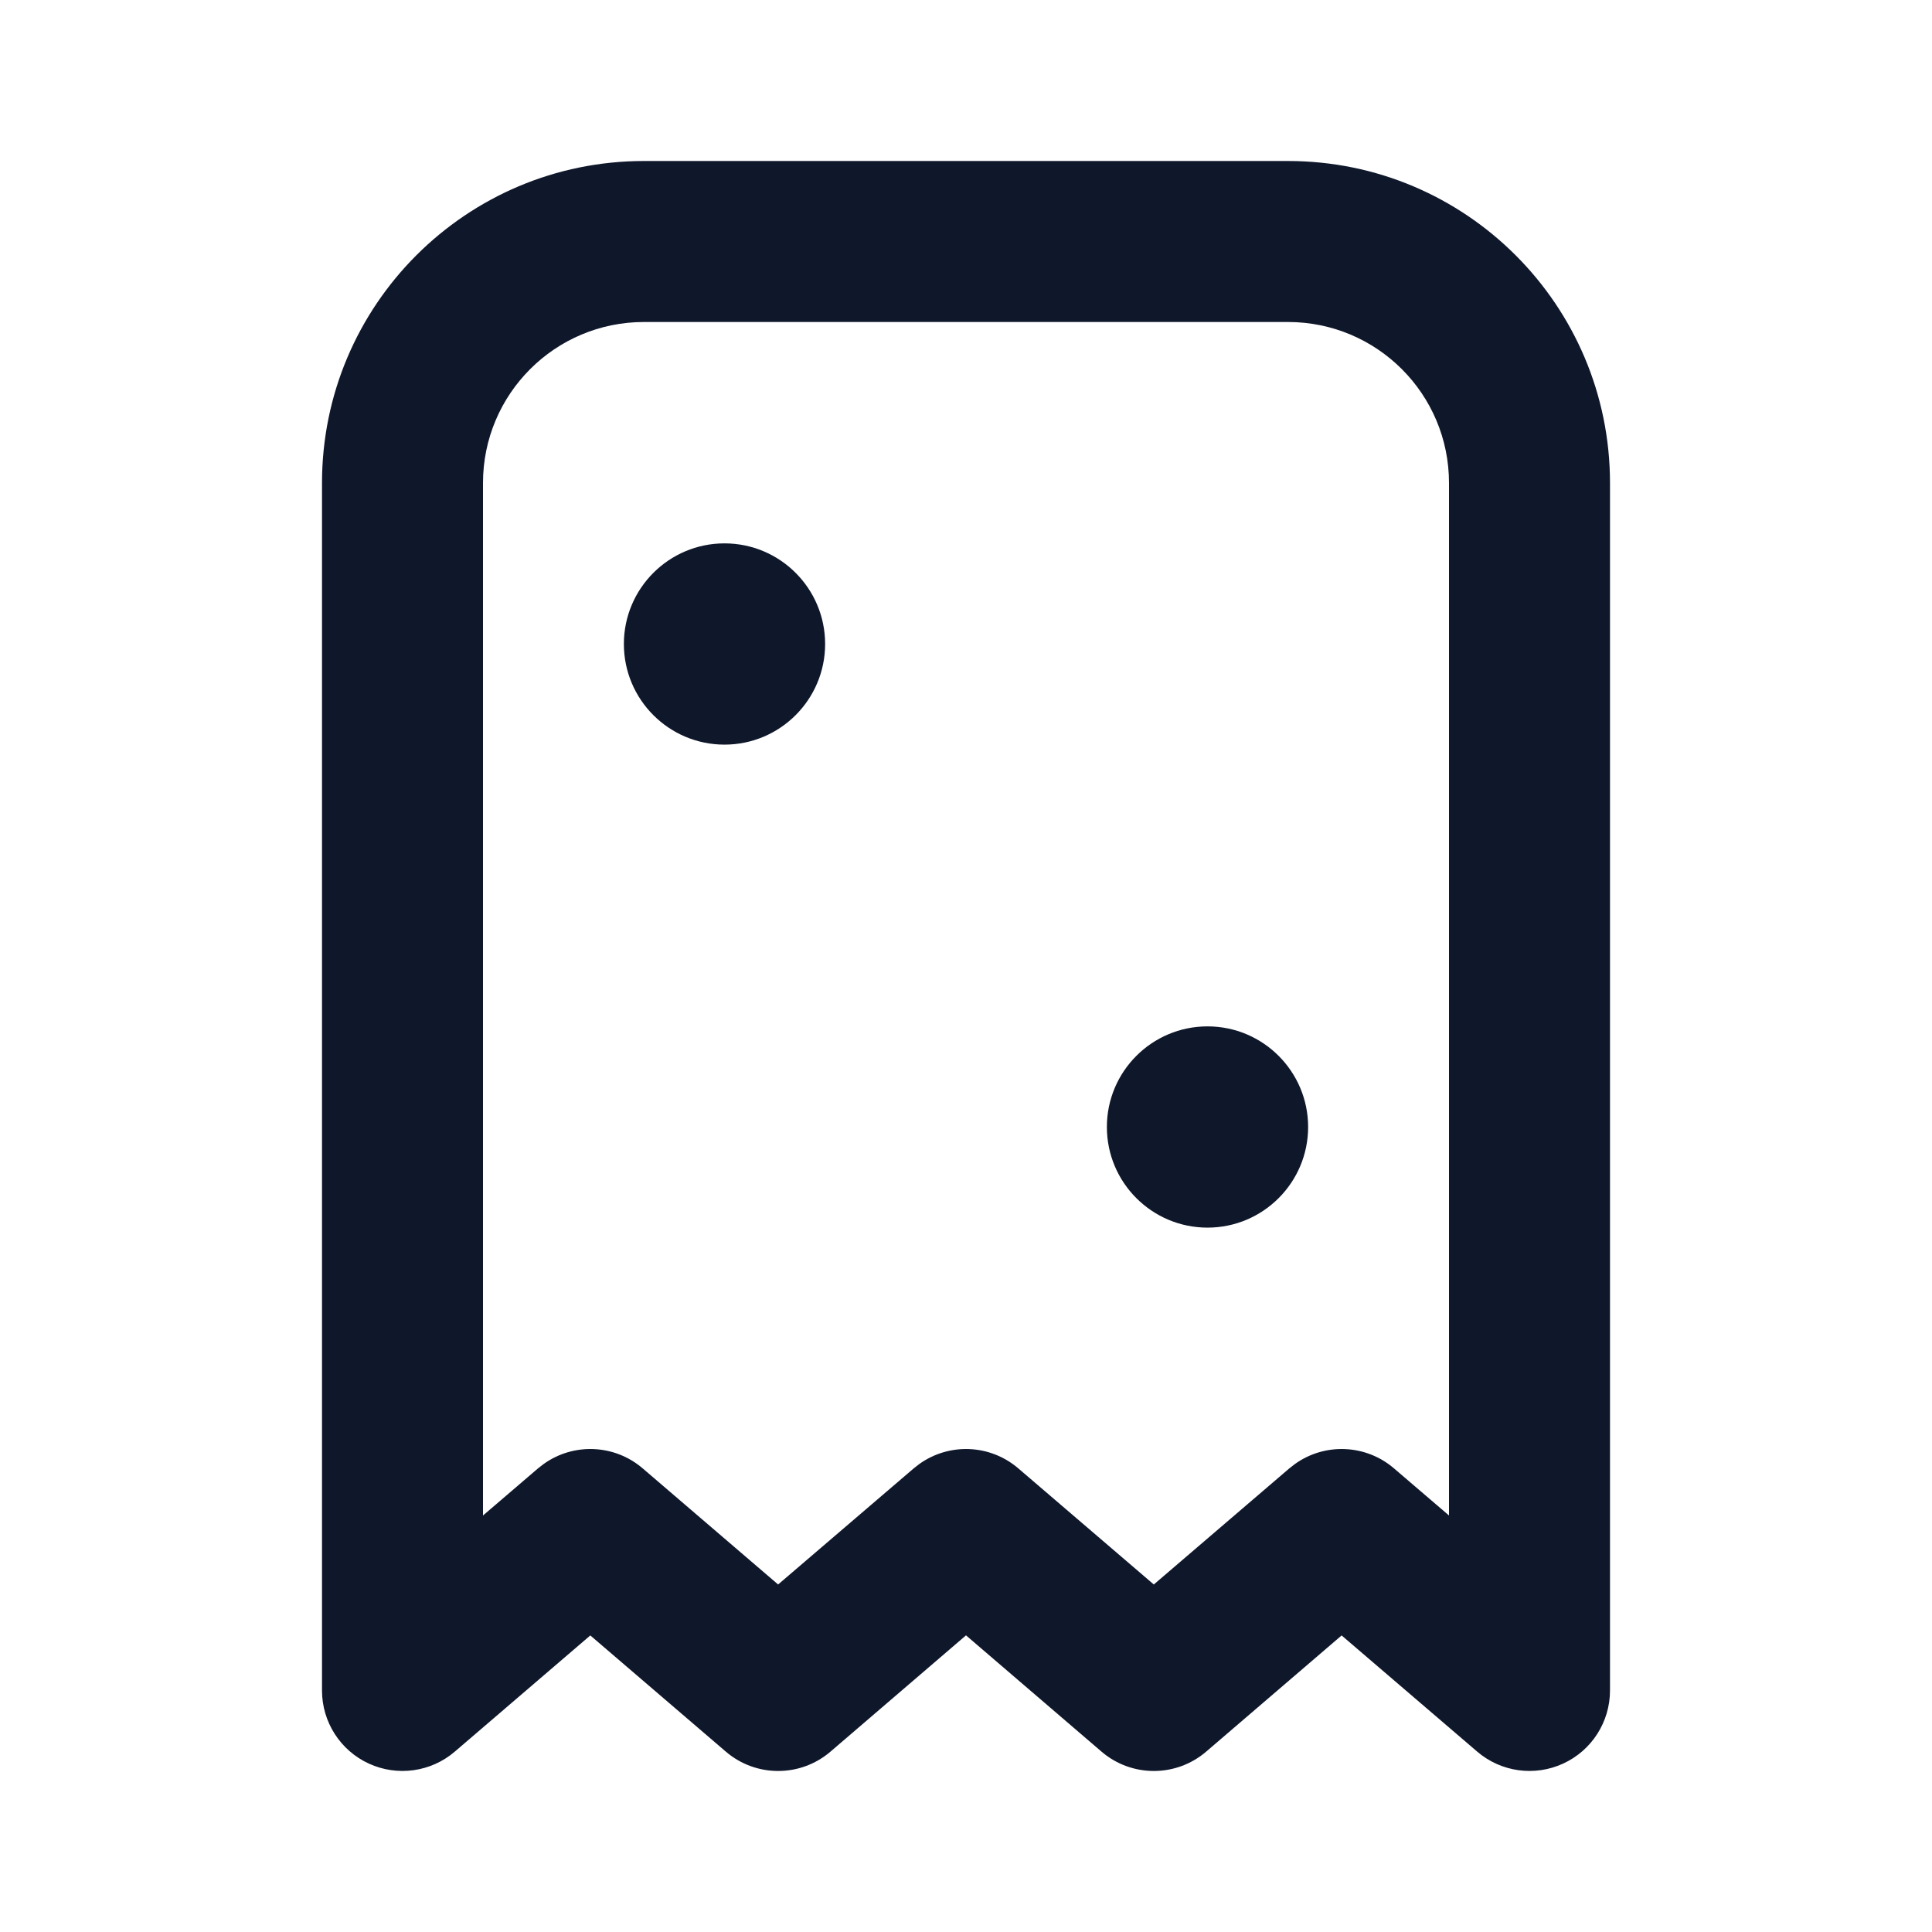
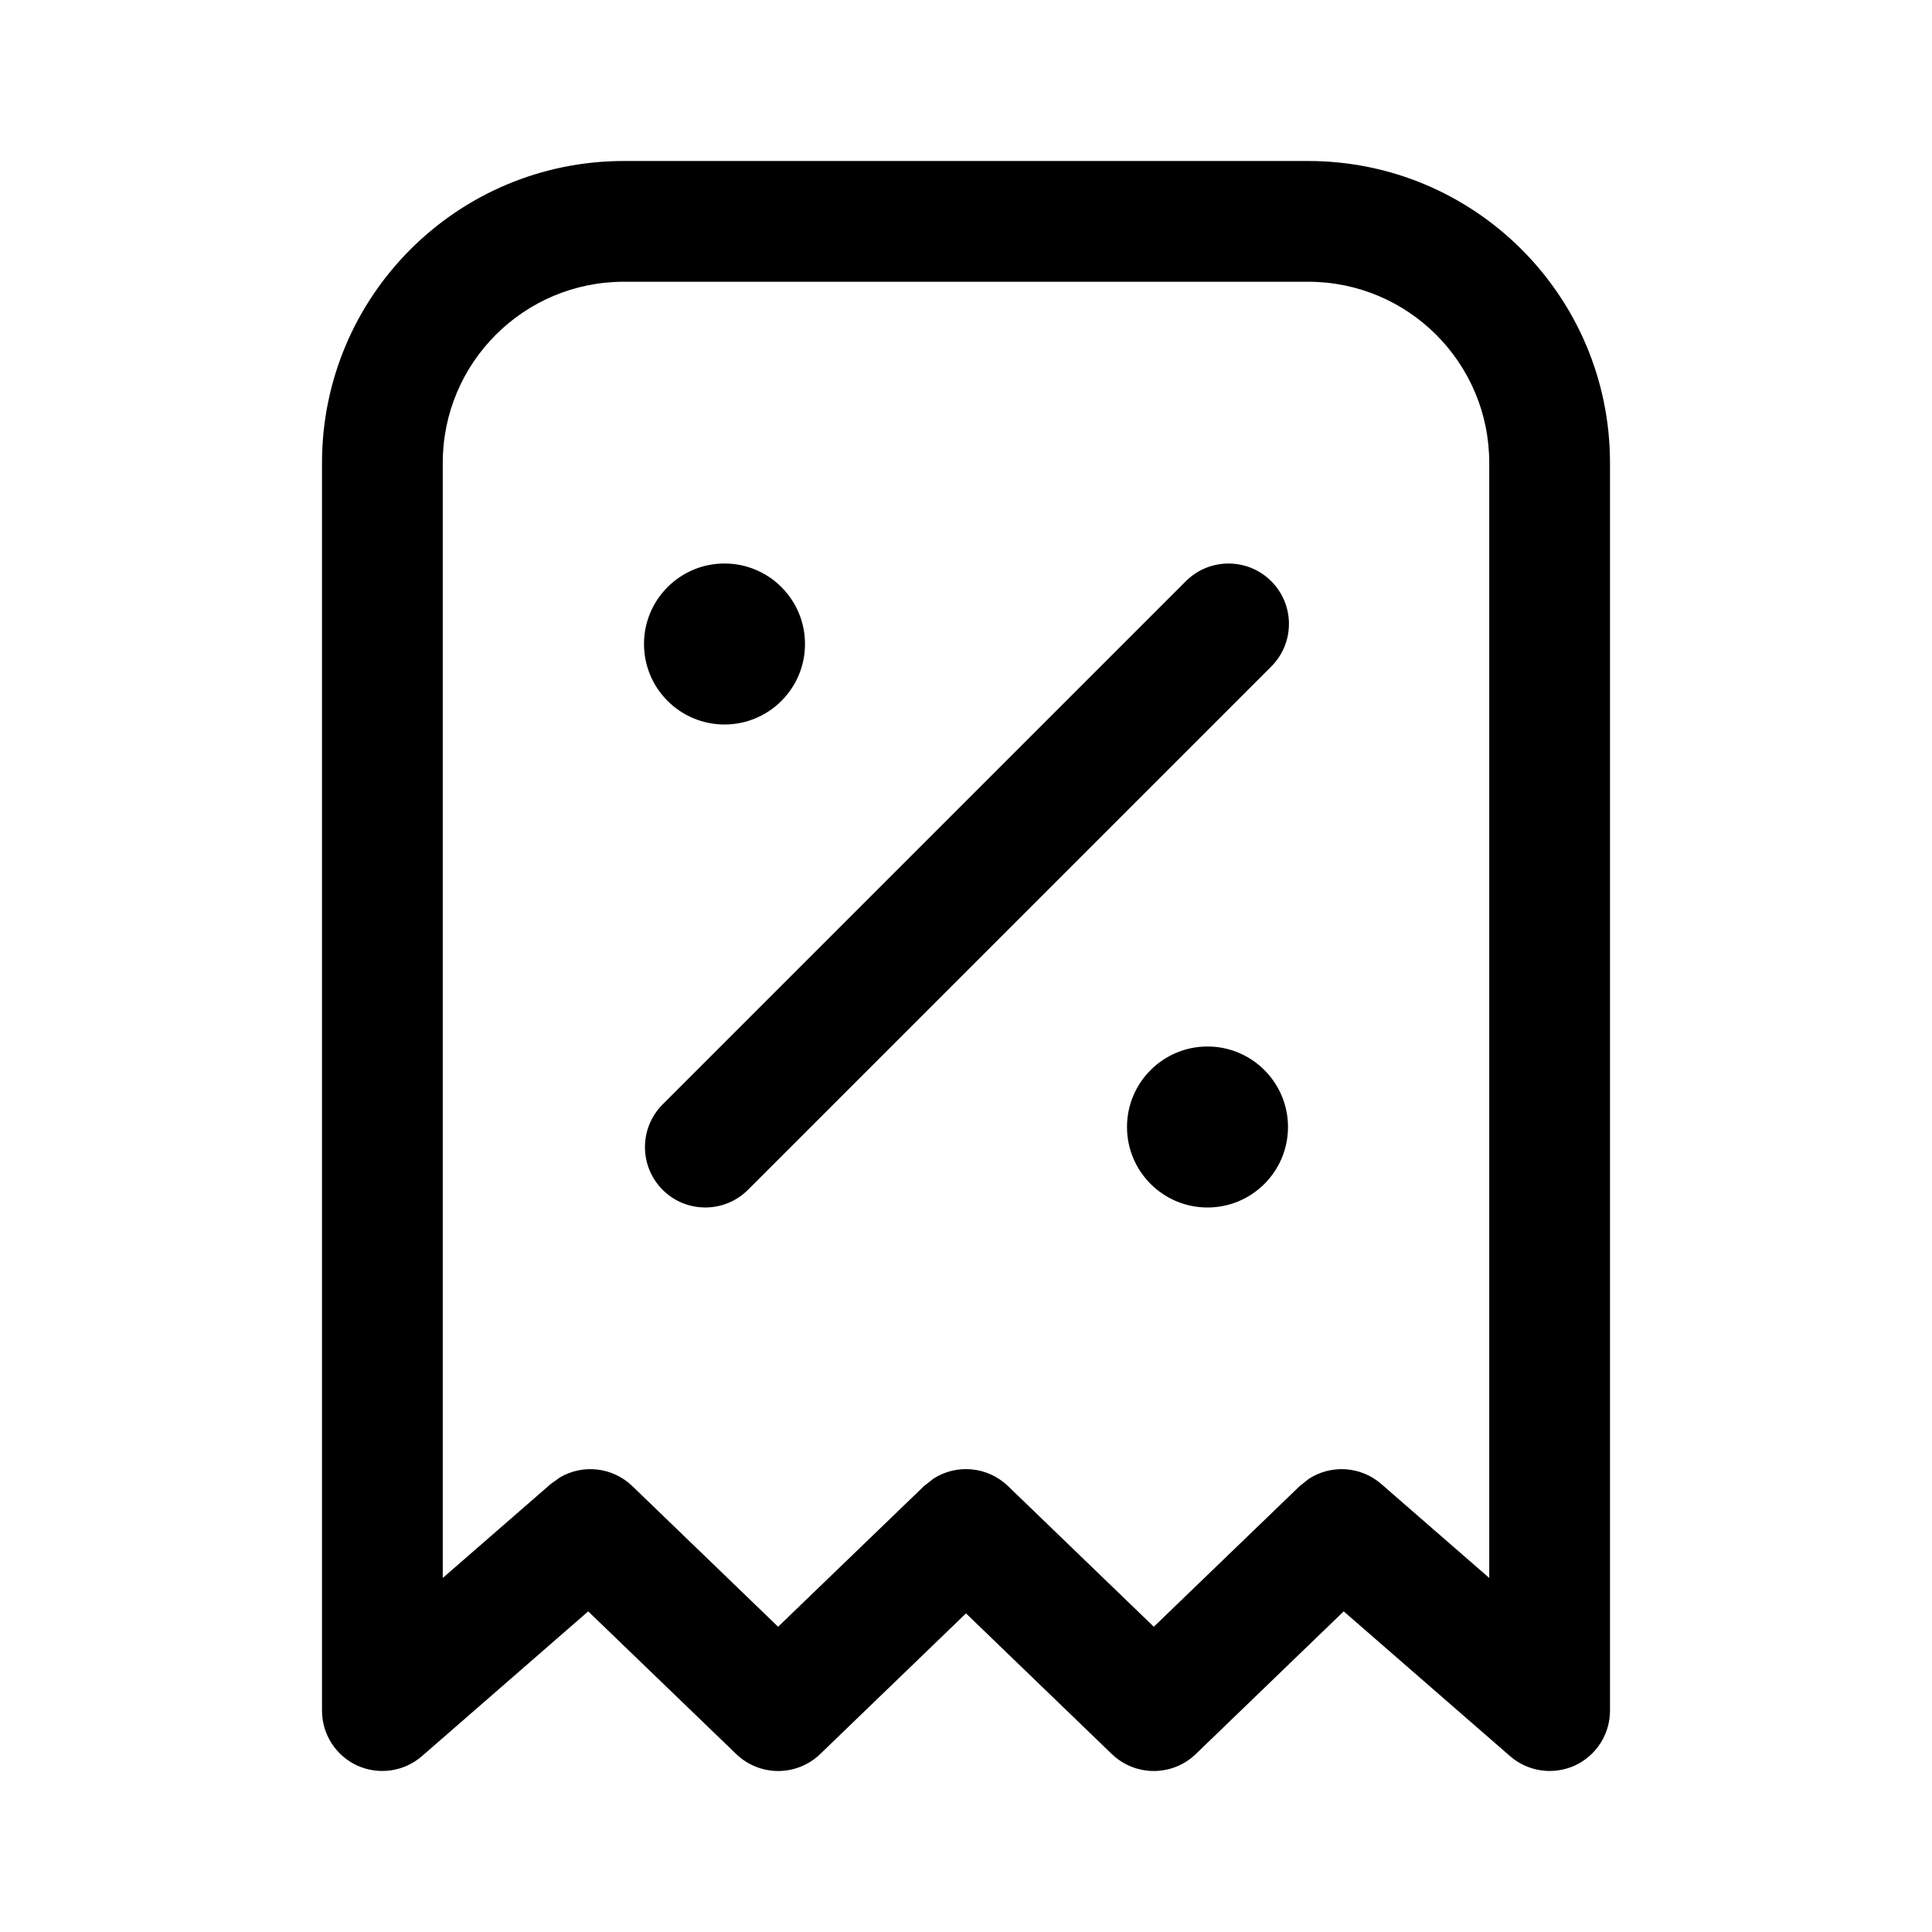
<svg xmlns="http://www.w3.org/2000/svg" width="24" height="24" viewBox="0 0 24 24" fill="none">
-   <path d="M18 6C18 4.895 17.105 4 16 4H8C6.895 4 6 4.895 6 6V18.826L6.683 18.241L6.755 18.185C7.126 17.921 7.633 17.94 7.984 18.241L9.666 19.683L11.35 18.241L11.422 18.185C11.793 17.921 12.299 17.94 12.65 18.241L14.333 19.683L16.016 18.241L16.088 18.185C16.459 17.921 16.966 17.94 17.317 18.241L18 18.826V6ZM15 12.75C15.69 12.75 16.25 13.31 16.25 14C16.25 14.69 15.69 15.25 15 15.25C14.31 15.25 13.75 14.69 13.75 14C13.75 13.31 14.31 12.75 15 12.75ZM9 6.75C9.69 6.75 10.25 7.31 10.25 8C10.25 8.69 9.69 9.25 9 9.25C8.31 9.25 7.75 8.69 7.75 8C7.75 7.31 8.31 6.75 9 6.75ZM20 21C20 21.39 19.773 21.745 19.418 21.908C19.063 22.071 18.646 22.013 18.35 21.759L16.666 20.316L14.984 21.759C14.61 22.08 14.057 22.08 13.683 21.759L12 20.315L10.317 21.759C9.943 22.08 9.39 22.08 9.016 21.759L7.333 20.316L5.65 21.759C5.354 22.013 4.937 22.071 4.582 21.908C4.227 21.745 4 21.39 4 21V6C4 3.791 5.791 2 8 2H16C18.209 2 20 3.791 20 6V21Z" fill="#0F172B" />
+   <path d="M16.25 2C18.321 2 20 3.679 20 5.75V21.25C20 21.544 19.828 21.811 19.561 21.933C19.293 22.054 18.979 22.008 18.758 21.815L16.692 20.017L14.854 21.79C14.563 22.07 14.103 22.07 13.812 21.79L12 20.042L10.188 21.79C9.897 22.07 9.437 22.07 9.146 21.79L7.307 20.017L5.242 21.815C5.021 22.008 4.707 22.054 4.439 21.933C4.172 21.811 4 21.544 4 21.25V5.75C4 3.679 5.679 2 7.75 2H16.25ZM7.75 3.5C6.507 3.5 5.5 4.507 5.5 5.75V19.602L6.841 18.435L6.957 18.352C7.241 18.186 7.608 18.224 7.854 18.46L9.666 20.208L11.479 18.46L11.596 18.368C11.882 18.184 12.266 18.215 12.521 18.46L14.333 20.208L16.146 18.46L16.258 18.371C16.534 18.192 16.902 18.211 17.159 18.435L18.5 19.602V5.75C18.5 4.507 17.493 3.5 16.25 3.5H7.75ZM14.731 7.22C15.024 6.927 15.499 6.927 15.792 7.22C16.085 7.513 16.085 7.987 15.792 8.28L9.292 14.78C8.999 15.073 8.524 15.073 8.231 14.78C7.939 14.487 7.939 14.013 8.231 13.72L14.731 7.22ZM15 13C15.552 13 16 13.448 16 14C16 14.552 15.552 15 15 15C14.448 15 14 14.552 14 14C14 13.448 14.448 13 15 13ZM9 7C9.552 7 10 7.448 10 8C10 8.552 9.552 9 9 9C8.448 9 8 8.552 8 8C8 7.448 8.448 7 9 7Z" fill="black" />
</svg>
